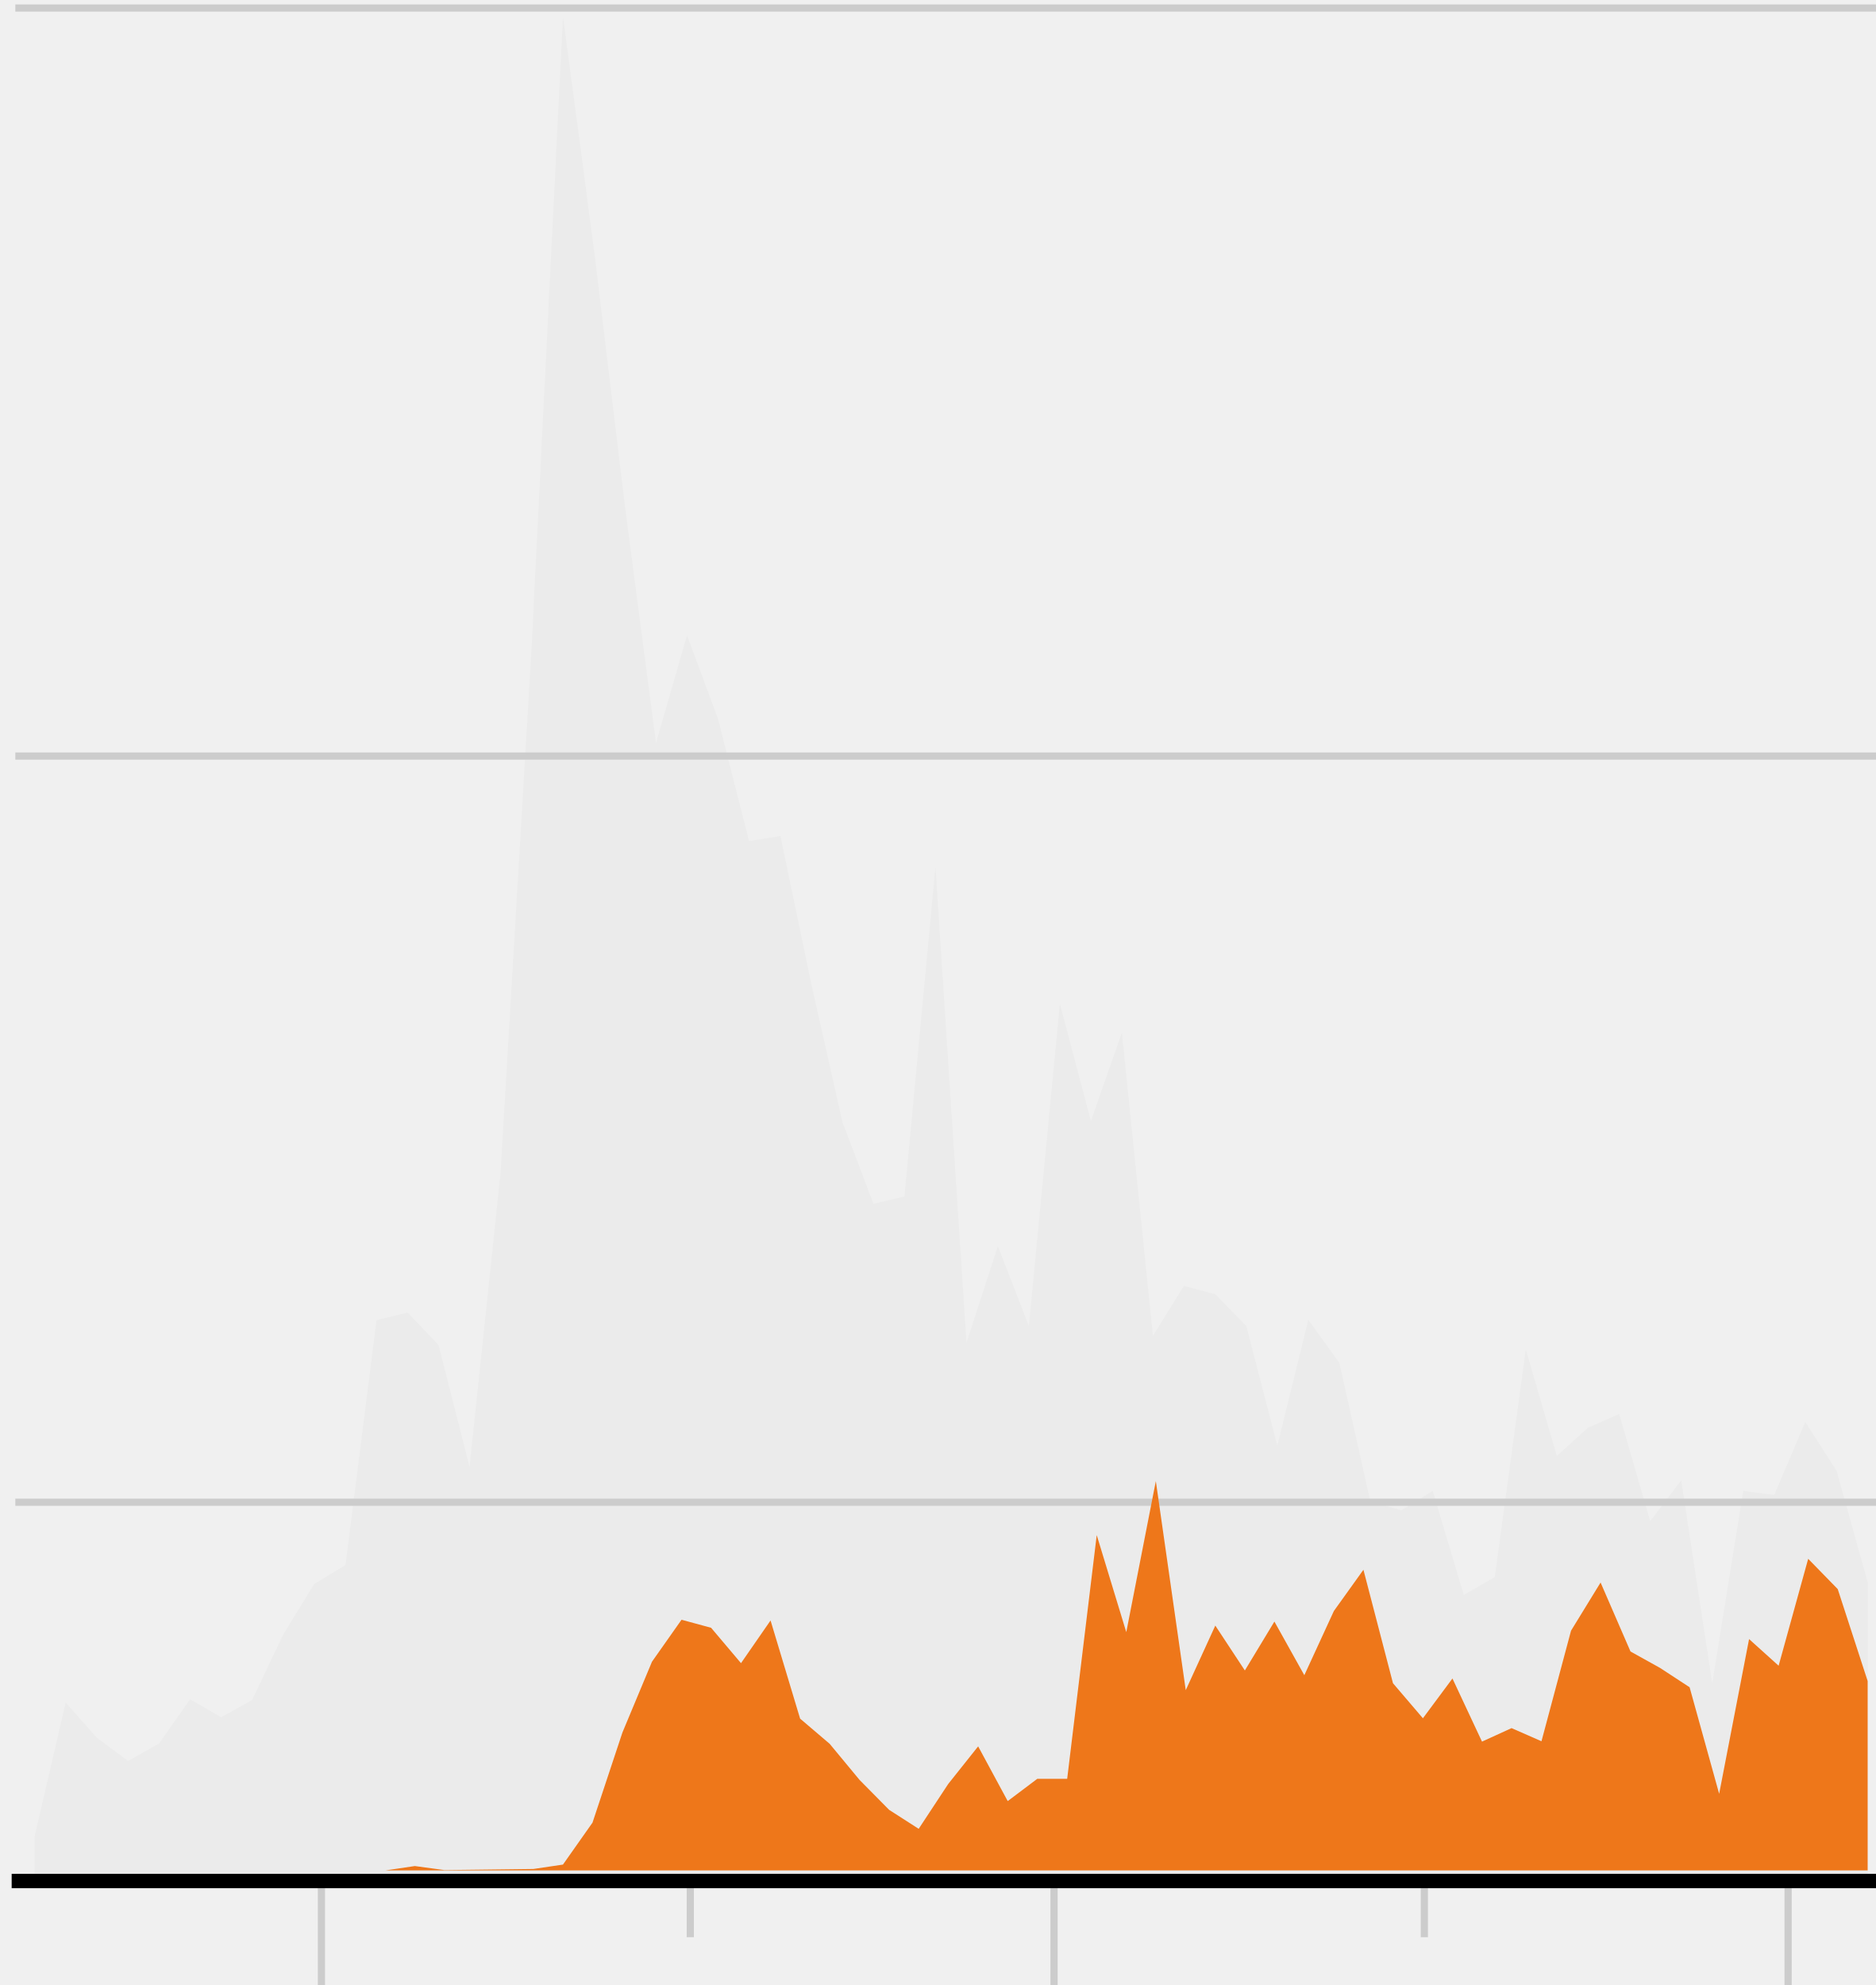
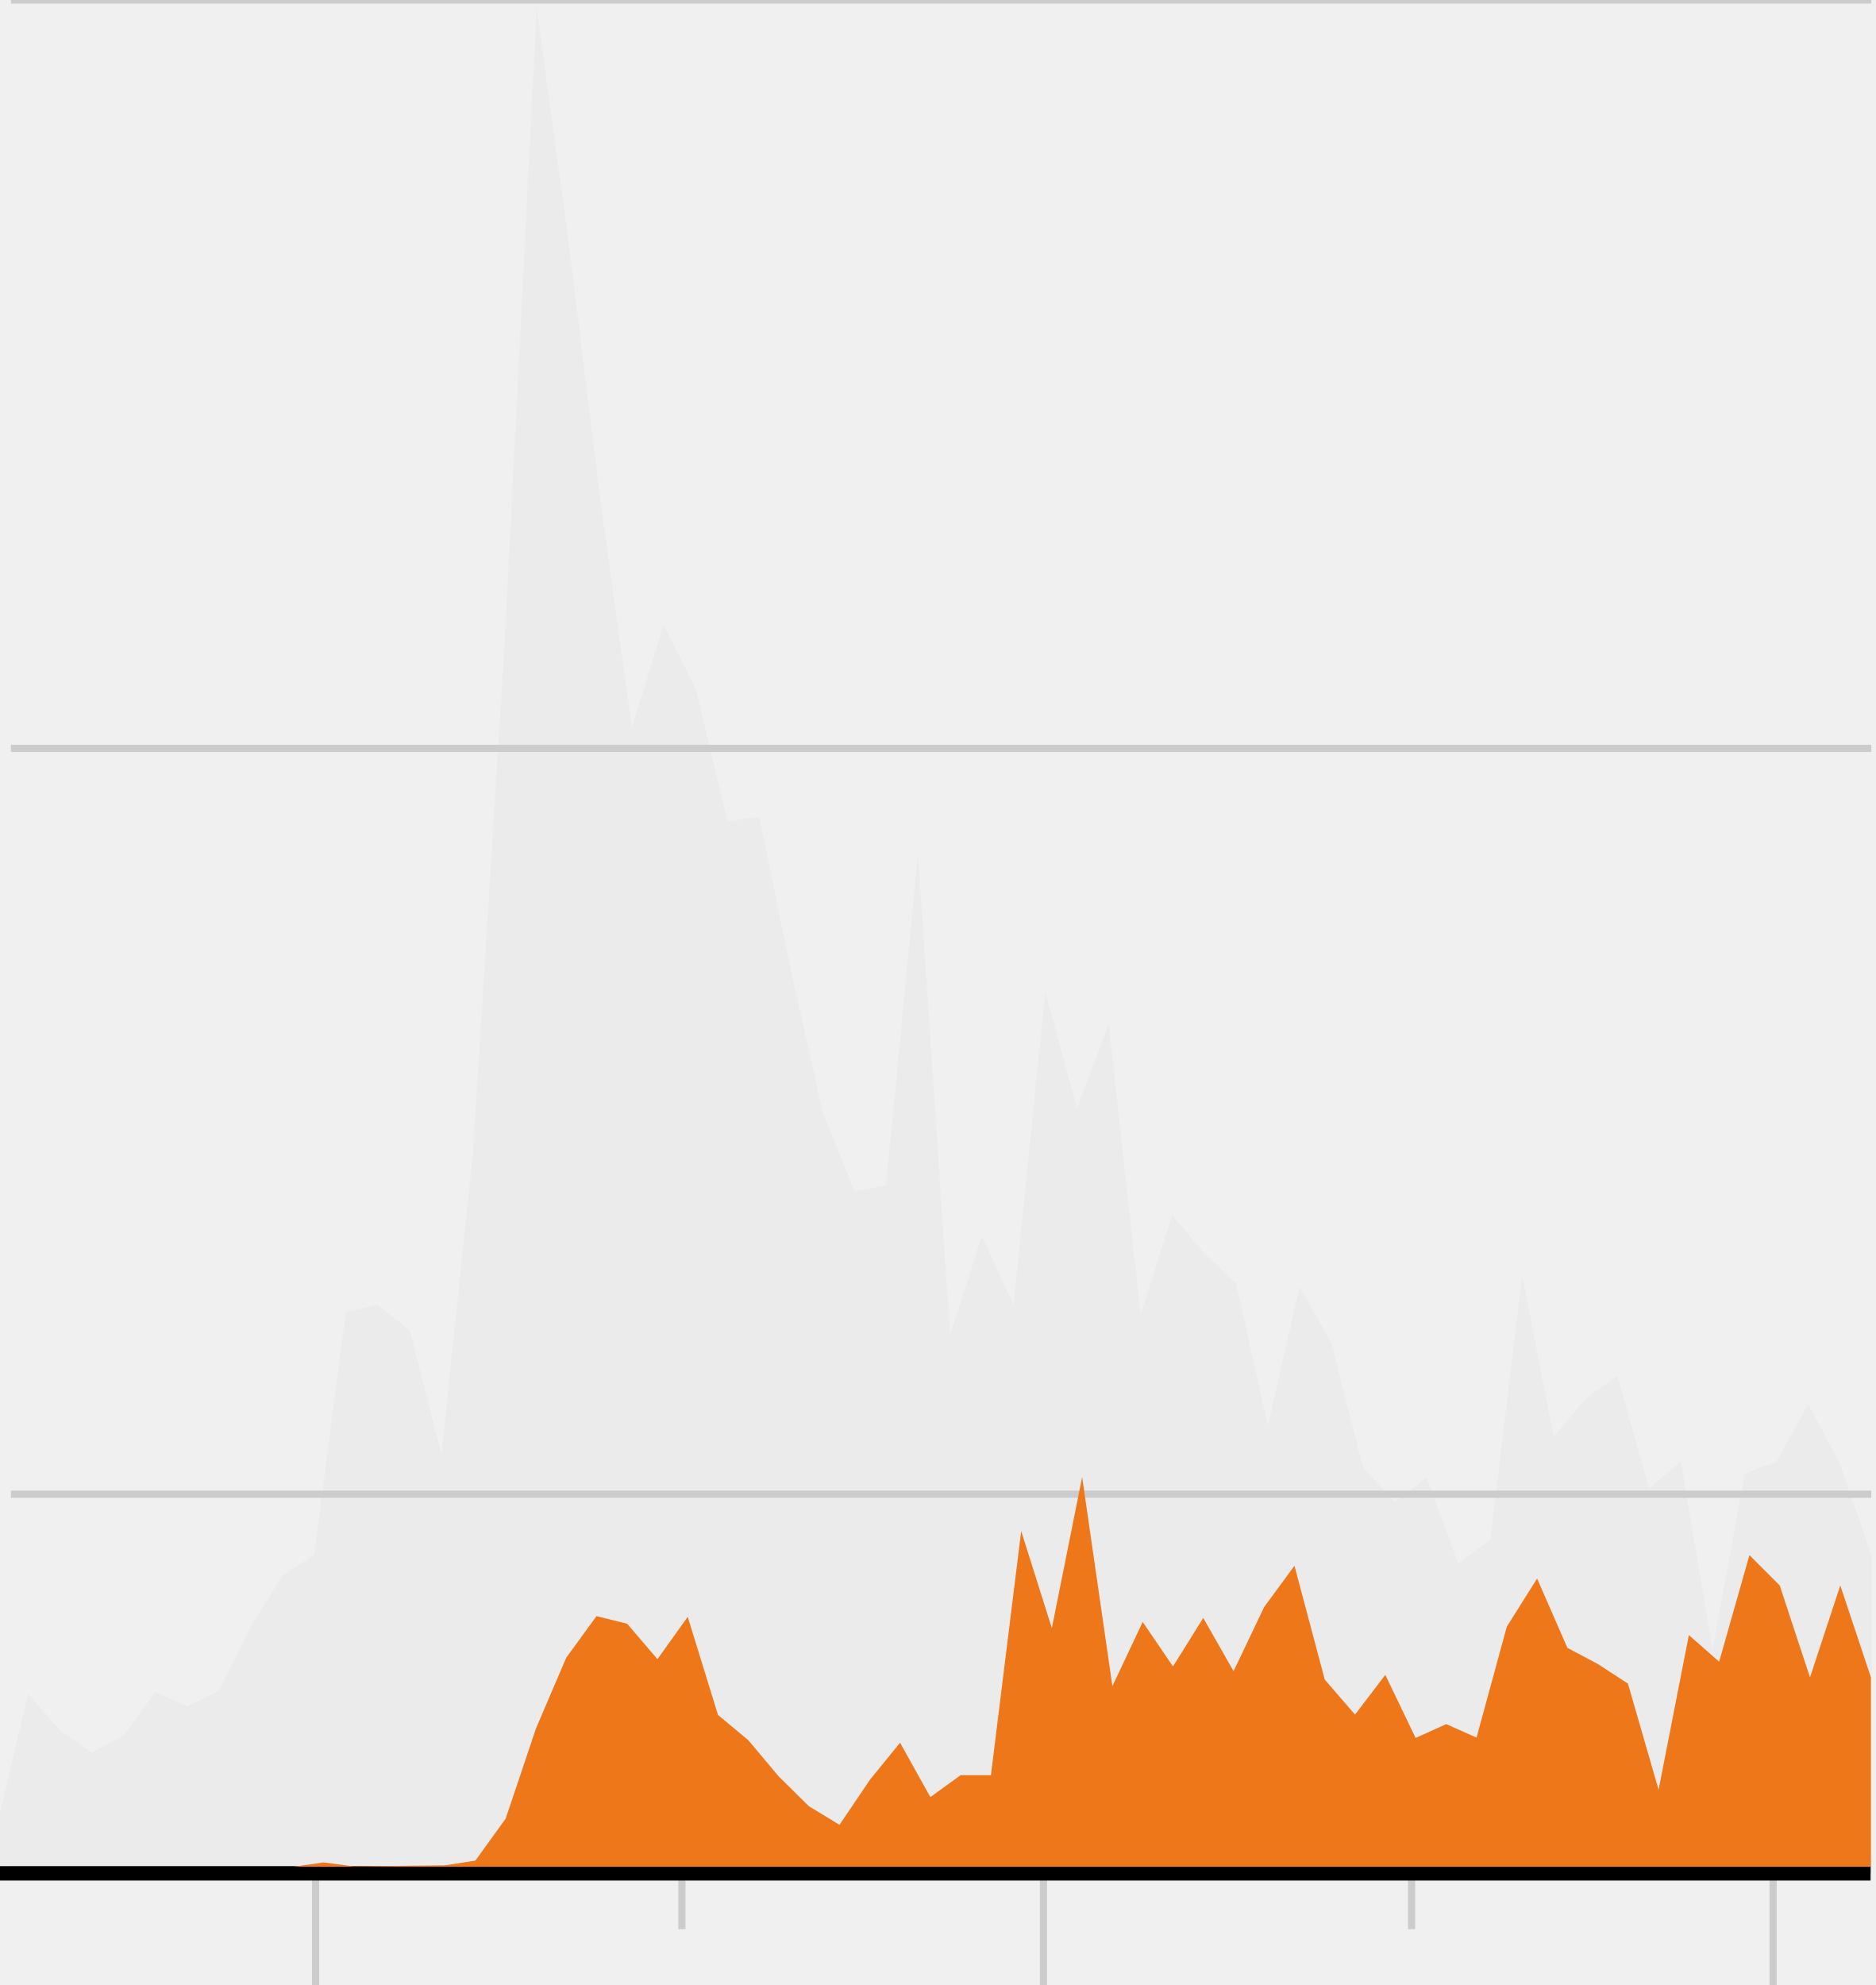
<svg xmlns="http://www.w3.org/2000/svg" version="1.1" id="Layer_1" x="0px" y="0px" viewBox="0 0 514 544" style="enable-background:new 0 0 514 544;" xml:space="preserve">
  <style type="text/css">
- 	.st0{fill:#EBEBEB;}
- 	.st1{fill:none;stroke:#CCCCCC;stroke-width:2;}
- 	.st2{fill:none;stroke:#000000;stroke-width:3.935;stroke-miterlimit:10;}
- 	.st3{fill:#801450;}
- 	.st4{fill:none;stroke:#CCCCCC;stroke-width:1.97;}
- 	.st5{fill:none;stroke:#000000;stroke-width:3.939;stroke-miterlimit:10;}
- 	.st6{fill:#C10000;}
- 	.st7{fill:#EE771A;}
- 	.st8{fill:#E2E2E2;}
- 	.st9{fill:#54594D;}
- 	.st10{fill:#44493D;}
- 	.st11{fill:none;stroke:#D5D5D5;stroke-width:2.559;stroke-miterlimit:10;}
- 	.st12{fill:#EFE8BD;}
- 	.st13{fill:#F9EEC2;}
- 	.st14{fill:#D9CEA2;}
- 	.st15{fill:#E9DEB2;}
- 	.st16{fill:#AEC6CE;}
- 	.st17{fill:#B2B2B1;}
- 	.st18{fill:#CEB08A;}
- 	.st19{fill:#E5E5E5;}
- 	.st20{fill:#BEA07A;}
- 	.st21{fill:none;stroke:#BEA07A;stroke-width:1.51;stroke-miterlimit:10;}
- 	.st22{fill:#AF9374;}
- 	.st23{fill:none;stroke:#BEA07A;stroke-width:3.024;stroke-miterlimit:10;}
- 	.st24{fill:#F1DCCB;}
- 	.st25{fill:#F5C499;}
- 	.st26{fill:#CB7F5D;}
- 	.st27{fill:#E3A580;}
- 	.st28{fill:#D39570;}
- 	.st29{fill:#DB9268;}
- 	.st30{fill:#FCB482;}
- 	.st31{fill:#D78458;}
- 	.st32{fill:#D9C8B6;}
- 	.st33{fill:#D1BCAB;}
- 	.st34{fill:#CB8258;}
- 	.st35{fill:#ECA472;}
- 	.st36{fill:#C77448;}
- 	.st37{fill:#BB6F4D;}
- 	.st38{fill:#E5B489;}
- 	.st39{fill:#F4EAE2;}
- 	.st40{fill:#AF7D52;}
+ 	.st0{fill:#E2E2E2;}
+ 	.st1{fill:#54594D;}
+ 	.st2{fill:#44493D;}
+ 	.st3{fill:none;stroke:#D5D5D5;stroke-width:2.559;stroke-miterlimit:10;}
+ 	.st4{fill:#EFE8BD;}
+ 	.st5{fill:#F9EEC2;}
+ 	.st6{fill:#D9CEA2;}
+ 	.st7{fill:#E9DEB2;}
+ 	.st8{fill:#AEC6CE;}
+ 	.st9{fill:#B2B2B1;}
+ 	.st10{fill:#CEB08A;}
+ 	.st11{fill:#E5E5E5;}
+ 	.st12{fill:#BEA07A;}
+ 	.st13{fill:none;stroke:#BEA07A;stroke-width:1.51;stroke-miterlimit:10;}
+ 	.st14{fill:#AF9374;}
+ 	.st15{fill:none;stroke:#BEA07A;stroke-width:3.024;stroke-miterlimit:10;}
+ 	.st16{fill:#F1DCCB;}
+ 	.st17{fill:#F5C499;}
+ 	.st18{fill:#CB7F5D;}
+ 	.st19{fill:#E3A580;}
+ 	.st20{fill:#D39570;}
+ 	.st21{fill:#DB9268;}
+ 	.st22{fill:#FCB482;}
+ 	.st23{fill:#D78458;}
+ 	.st24{fill:#D9C8B6;}
+ 	.st25{fill:#D1BCAB;}
+ 	.st26{fill:#CB8258;}
+ 	.st27{fill:#ECA472;}
+ 	.st28{fill:#C77448;}
+ 	.st29{fill:#BB6F4D;}
+ 	.st30{fill:#E5B489;}
+ 	.st31{fill:#F4EAE2;}
+ 	.st32{fill:#AF7D52;}
+ 	.st33{fill:#F2E0AF;}
+ 	.st34{fill:#E5D5B5;}
+ 	.st35{fill:#D3C29B;}
+ 	.st36{fill:#F2F6F6;}
+ 	.st37{fill:#EFEFEF;}
+ 	.st38{fill:#FFFFFF;}
+ 	.st39{fill:#333333;}
+ 	.st40{fill:#EBEBEB;}
+ 	.st41{fill:none;stroke:#CCCCCC;stroke-width:1.962;}
+ 	.st42{fill:none;stroke:#CCCCCC;stroke-width:1.964;}
+ 	.st43{fill:none;stroke:#CCCCCC;stroke-width:1.958;}
+ 	.st44{fill:none;stroke:#000000;stroke-width:3.932;stroke-miterlimit:10;}
+ 	.st45{fill:#801450;}
+ 	.st46{fill:none;stroke:#000000;stroke-width:3.939;stroke-miterlimit:10;}
+ 	.st47{fill:#C10000;}
+ 	.st48{fill:none;stroke:#000000;stroke-width:3.939;stroke-miterlimit:10;}
+ 	.st49{fill:#EE771A;}
</style>
-   <line class="st4" x1="88.1" y1="515.5" x2="88.1" y2="546.2" />
-   <line class="st4" x1="189.2" y1="515.5" x2="189.2" y2="530.9" />
-   <line class="st4" x1="390.4" y1="515.5" x2="390.4" y2="530.9" />
-   <line class="st4" x1="288.9" y1="515.5" x2="288.9" y2="546.2" />
-   <line class="st4" x1="490.1" y1="515.5" x2="490.1" y2="546.2" />
-   <g>
-     <polygon class="st0" points="511.9,514.1 9.5,514.1 9.5,503.2 18,466.6 26.5,476.2 35.1,482.6 43.6,477.8 52.1,465.7 60.6,470.6    69.1,465.9 77.6,448 86.1,434.1 94.7,428.9 103.2,361.8 111.7,359.7 120.2,368.6 128.7,402 137.2,321.4 145.7,177.5 154.3,4.6    162.8,68.3 171.3,138.8 179.8,203.6 188.3,174.1 196.8,197 205.3,230.5 213.9,229.1 222.4,269.8 230.9,307.5 239.4,329.9    247.9,327.9 256.4,237.5 264.9,368 273.5,341.5 282,363.4 290.5,275.1 299,307.2 307.5,283 316,366.1 324.5,352.4 333.1,354.7    341.6,363.4 350.1,396.2 358.6,361.7 367.1,373.5 375.6,411.5 384.1,413.9 392.7,408.6 401.2,437.1 409.7,432.2 418.2,369.8    426.7,399 435.2,391.3 443.8,387.5 452.3,416.9 460.8,405.7 469.3,461.3 477.8,408.6 486.3,409.7 494.8,389.7 503.4,403.1    511.9,433.6  " />
-   </g>
+   <polygon class="st40" points="513,512.1 -1,512.1 -1,501.2 7.7,464.2 16.4,474.2 25.1,480.3 33.8,475.7 42.6,463.7 51.3,467.6   60,463.4 68.7,445.9 77.4,431.8 86.1,426.1 94.8,359.5 103.5,357.6 112.3,364.6 121,398.6 129.7,315.3 138.4,174.8 147.1,2.3   155.8,65.9 164.5,136.7 173.2,199.4 181.9,171.2 190.7,188.8 199.4,225.1 208.1,223.9 216.8,266.1 225.5,304.8 234.2,326.5   242.9,324.8 251.6,234 260.4,365.8 269.1,338.8 277.8,357.6 286.5,271.9 295.2,303.7 303.9,280.6 312.6,360.3 321.3,333   330.1,343.5 338.8,351.8 347.5,390.8 356.2,352.7 364.9,367.9 373.6,402.2 382.3,411.6 391,405 399.7,428.4 408.5,421.9   417.2,349.6 425.9,393.8 434.6,383.3 443.3,377 452,407.9 460.7,400.6 469.4,452.1 478.2,403.8 486.9,400.6 495.6,384.8   504.3,401.1 513,426.4 " />
+   <line class="st42" x1="86.5" y1="513.4" x2="86.5" y2="544" />
+   <line class="st42" x1="186.9" y1="513.4" x2="186.9" y2="528.7" />
+   <line class="st42" x1="386.9" y1="513.4" x2="386.9" y2="528.7" />
+   <line class="st42" x1="286" y1="513.4" x2="286" y2="544" />
+   <line class="st42" x1="486" y1="513.4" x2="486" y2="544" />
  <g>
    <g>
-       <line class="st4" x1="4.2" y1="514.5" x2="517.2" y2="514.5" />
-       <line class="st4" x1="4.2" y1="411.7" x2="517.2" y2="411.7" />
-       <line class="st4" x1="4.2" y1="207.2" x2="517.2" y2="207.2" />
-       <line class="st4" x1="4.2" y1="2.2" x2="517.2" y2="2.2" />
+       <line class="st42" x1="3" y1="512.4" x2="512.9" y2="512.4" />
+       <line class="st42" x1="3" y1="409.5" x2="512.9" y2="409.5" />
+       <line class="st42" x1="3" y1="205.1" x2="512.9" y2="205.1" />
+       <line class="st42" x1="3" y1="0" x2="512.9" y2="0" />
    </g>
  </g>
-   <line class="st5" x1="3.2" y1="515.5" x2="517" y2="515.5" />
+   <line class="st48" x1="-1" y1="513.4" x2="512.7" y2="513.4" />
  <g>
-     <g>
-       <polygon class="st7" points="511.9,512.6 16.2,512.6 16.2,512.6 24.3,512.6 32.4,512.6 40.5,512.6 48.7,512.6 56.8,512.6     64.9,512.6 73,512.6 81.2,512.6 89.3,512.6 97.4,512.6 105.6,512.6 113.7,511.4 121.8,512.5 129.9,512.4 138.1,512.3 146.2,512.2     154.3,511 162.4,499.5 170.6,474.8 178.7,455.4 186.8,443.9 194.9,446.1 203.1,455.8 211.2,444.1 219.3,471 227.4,477.9     235.6,487.8 243.7,496 251.8,501.2 259.9,488.9 268.1,478.6 276.2,493.6 284.3,487.5 292.5,487.5 300.6,420.7 308.7,447.3     316.8,405.9 325,463.2 333.1,445.5 341.2,457.8 349.3,444.4 357.5,459.1 365.6,441.5 373.7,430.2 381.8,461.3 390,470.9     398.1,460 406.2,477.3 414.3,473.6 422.5,477.2 430.6,446.9 438.7,433.7 446.9,452.6 455,457.1 463.1,462.4 471.2,491.6     479.4,449.2 487.5,456.5 495.6,427.2 503.7,435.5 511.9,460.7   " />
-     </g>
+     <polygon class="st49" points="512.8,511.6 5.6,511.6 5.6,511.6 13.9,511.6 22.2,511.6 30.5,511.6 38.8,511.6 47.1,511.6    55.4,511.6 63.8,511.6 72.1,511.6 80.4,511.6 88.7,510.4 97,511.5 105.3,511.4 113.6,511.3 122,511.2 130.3,509.9 138.6,498.4    146.9,473.7 155.2,454.3 163.5,442.9 171.9,445 180.2,454.7 188.5,443.1 196.8,470 205.1,476.9 213.4,486.8 221.7,495 230.1,500.1    238.4,487.8 246.7,477.6 255,492.5 263.3,486.5 271.6,486.5 279.9,419.6 288.3,446.2 296.6,404.8 304.9,462.1 313.2,444.5    321.5,456.7 329.8,443.4 338.1,458 346.5,440.4 354.8,429.1 363.1,460.3 371.4,469.9 379.7,459 388,476.3 396.4,472.5 404.7,476.2    413,445.8 421.3,432.6 429.6,451.6 437.9,456 446.2,461.4 454.6,490.5 462.9,448.1 471.2,455.4 479.5,426.2 487.8,434.5    496.1,459.7 504.4,434.5 512.8,459.7  " />
  </g>
</svg>
